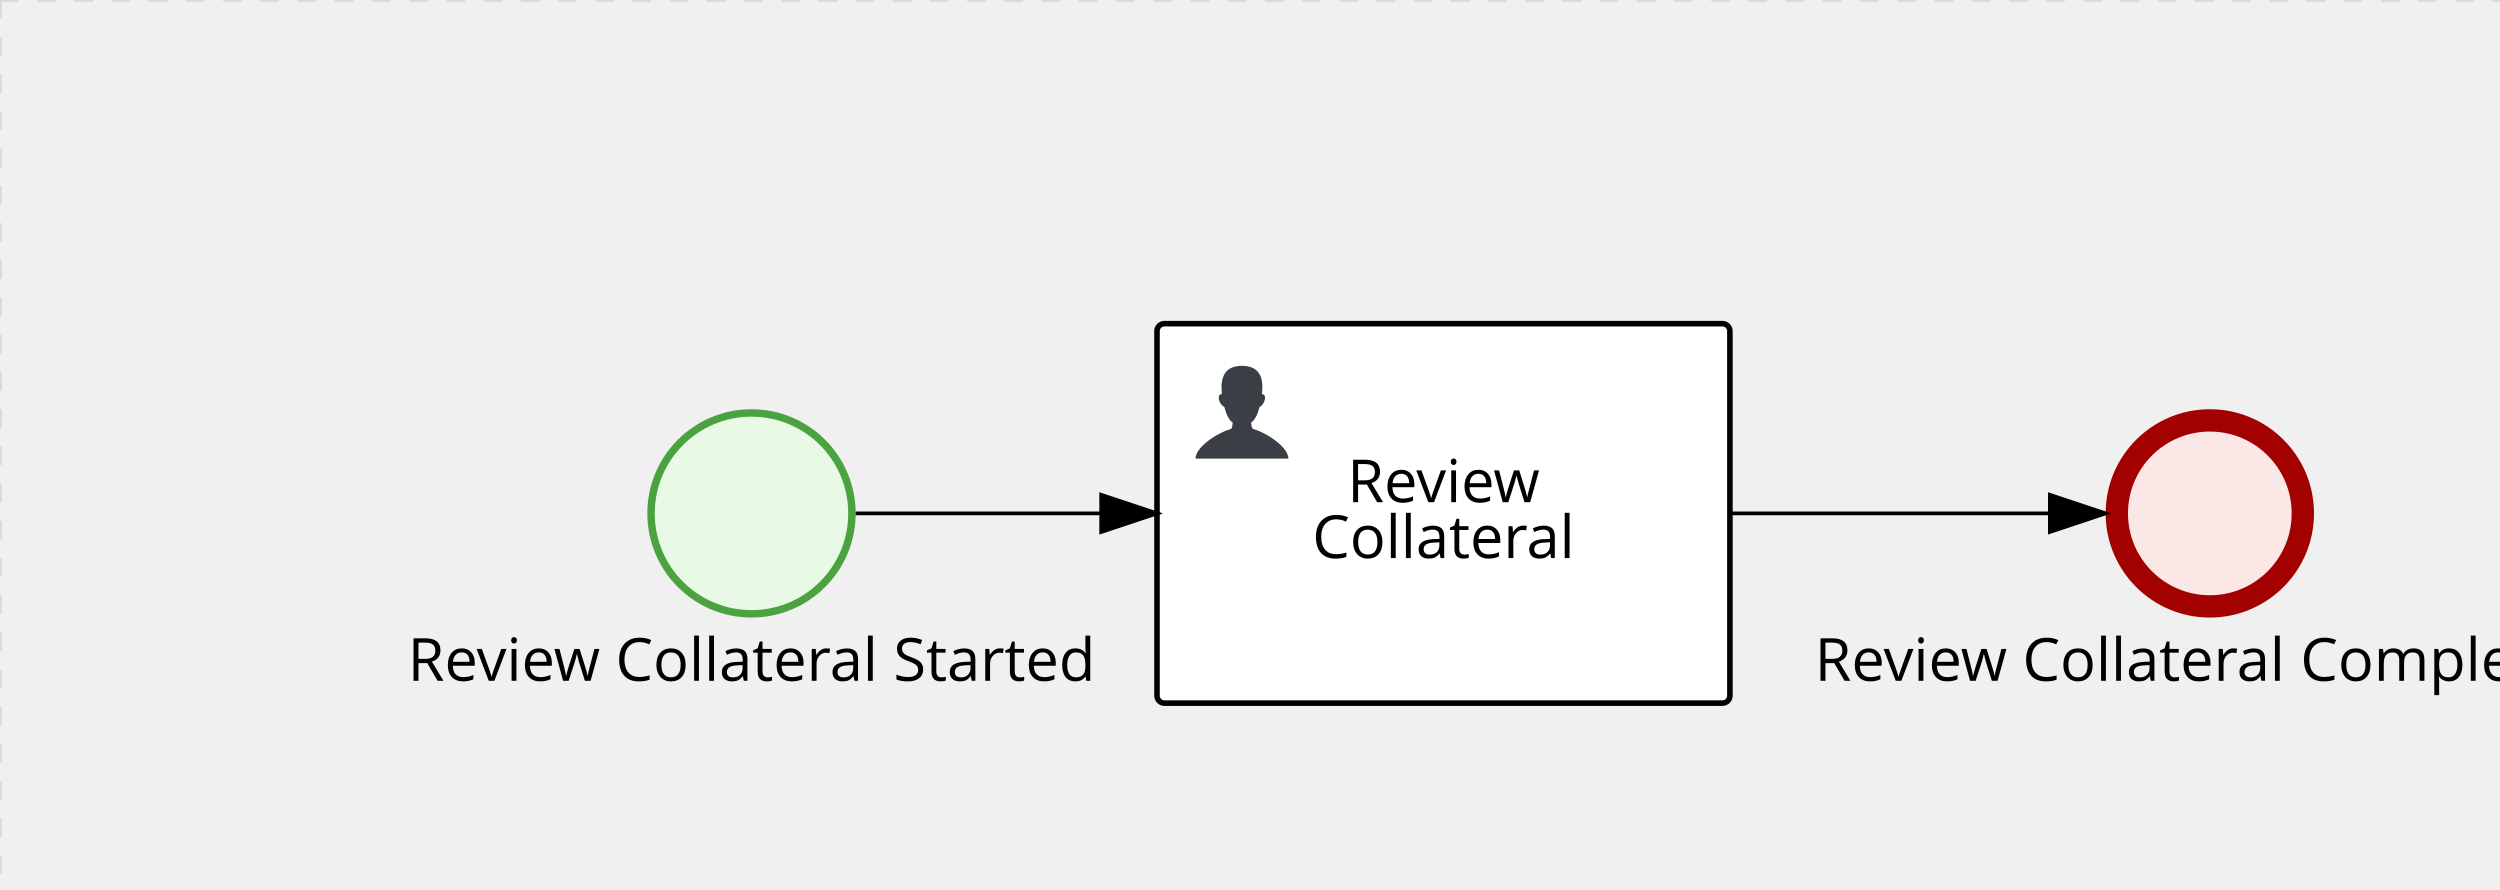
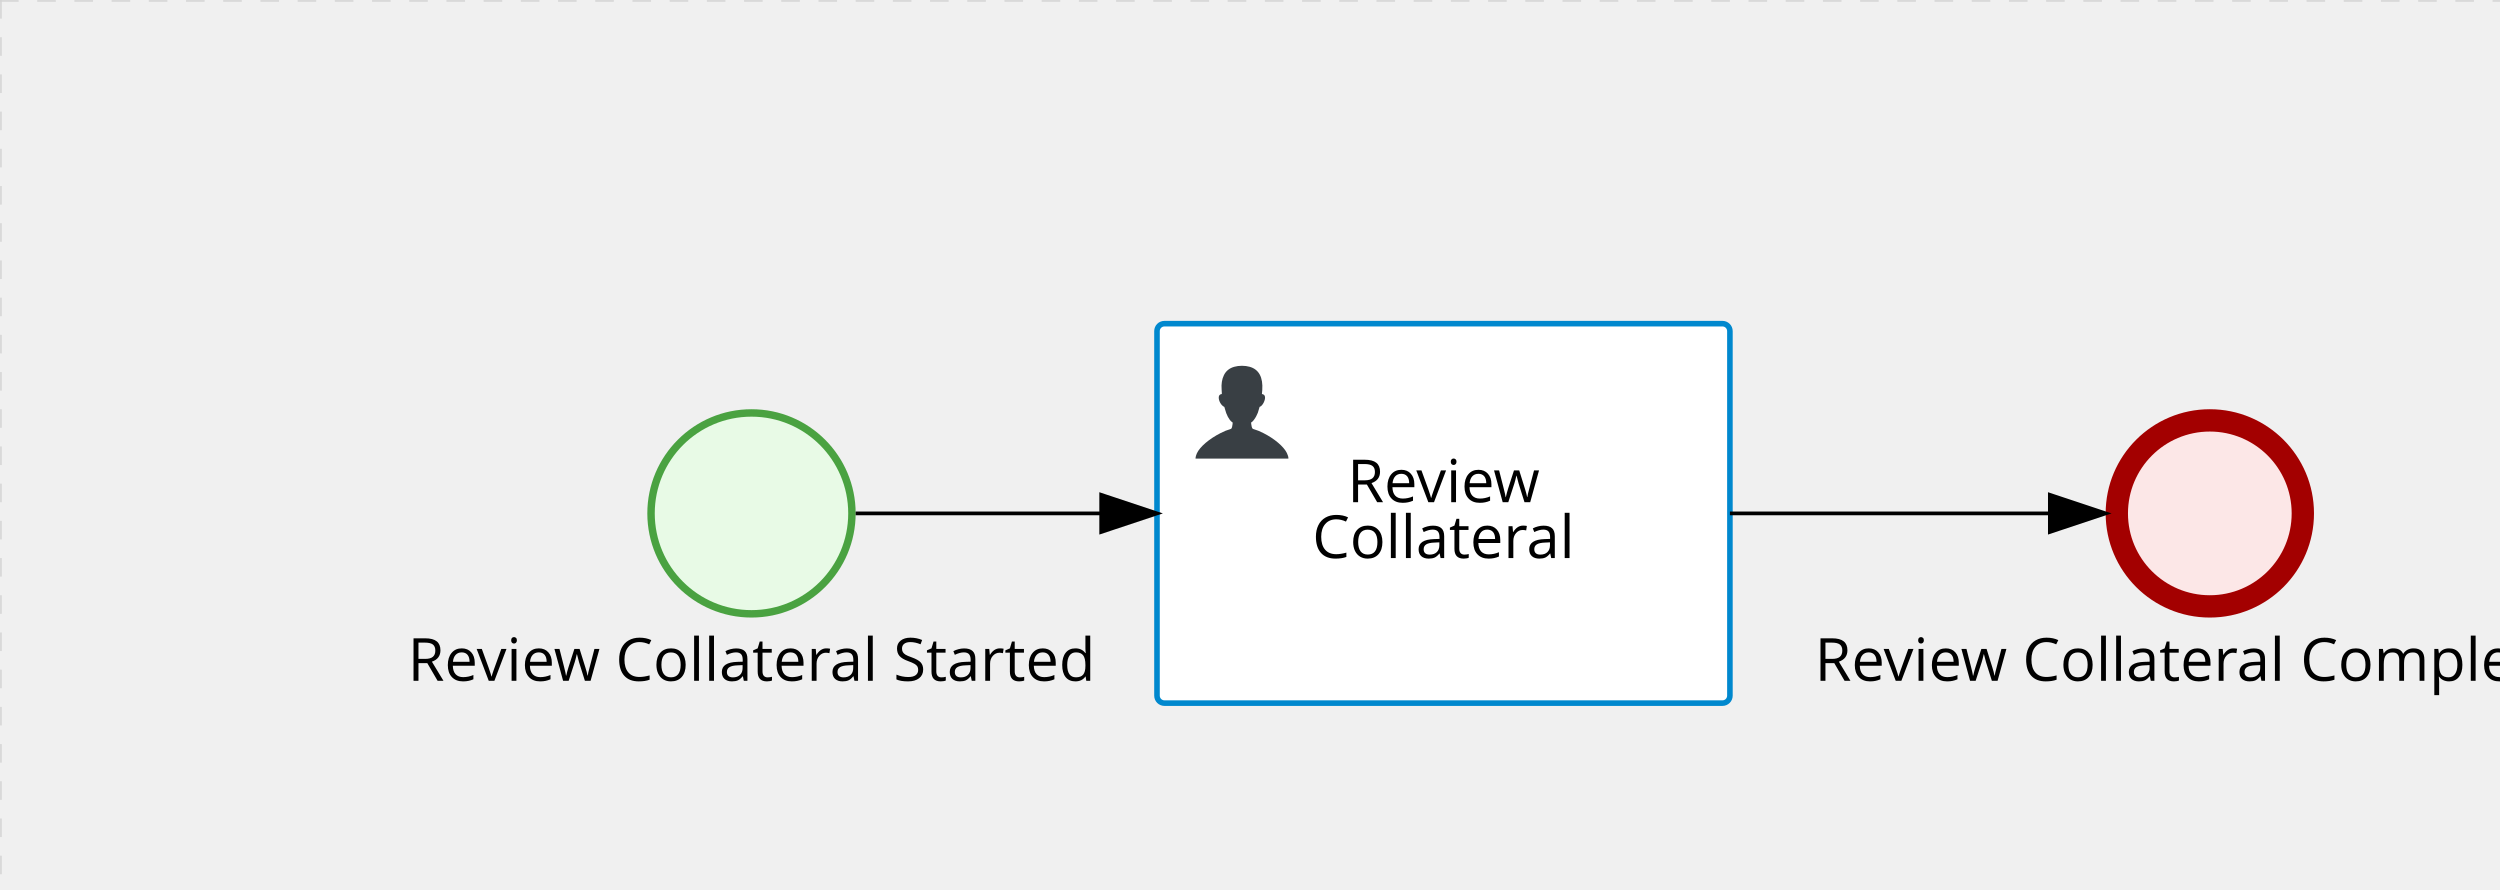
<svg xmlns="http://www.w3.org/2000/svg" version="1.1" width="672" height="239" viewBox="0 0 672 239">
  <defs />
  <g transform="matrix(1,0,0,1,0,0)">
    <g>
      <g>
        <g>
          <path fill="none" stroke="#d3d3d3" paint-order="fill stroke markers" d=" M 0 0 L 1200 0" stroke-miterlimit="10" stroke-opacity="0.8" stroke-dasharray="5" />
        </g>
        <g>
          <path fill="none" stroke="#d3d3d3" paint-order="fill stroke markers" d=" M 0 0 L 0 800" stroke-miterlimit="10" stroke-opacity="0.8" stroke-dasharray="5" />
        </g>
      </g>
      <g id="_F41ACFE9-345D-43E3-BAF4-7813193B9B26" bpmn2nodeid="_F41ACFE9-345D-43E3-BAF4-7813193B9B26" transform="matrix(1,0,0,1,566,110)">
        <g>
          <path fill="none" stroke="none" />
        </g>
        <g transform="matrix(0.125,0,0,0.125,0,0)">
          <g transform="matrix(1,0,0,1,0,0)">
            <path fill="#fce7e7" stroke="none" id="_F41ACFE9-345D-43E3-BAF4-7813193B9B26?shapeType=BACKGROUND" paint-order="stroke fill markers" d=" M 0 0 M 444 224 C 444 263.9 434.2 300.8 414.4 334.5 C 394.7 368.2 368 394.9 334.4 414.5 C 300.8 434.1 263.9 444 224 444 C 184.1 444 147.2 434.2 113.5 414.4 C 79.8 394.7 53.1 368 33.5 334.4 C 13.9 300.8 4 263.9 4 224 C 4 184.1 13.8 147.2 33.6 113.5 C 53.4 79.8 80.1 53.1 113.6 33.5 C 147.1 13.9 184.1 4 224 4 C 263.9 4 300.8 13.8 334.5 33.6 C 368.2 53.4 394.9 80.1 414.5 113.6 C 434.1 147.1 444 184.1 444 224 Z" />
          </g>
          <g>
            <g transform="matrix(1,0,0,1,0,0)">
              <g transform="matrix(1,0,0,1,0,0)">
                <path fill="#a30000" stroke="none" id="_F41ACFE9-345D-43E3-BAF4-7813193B9B26?shapeType=BORDER&amp;renderType=FILL" paint-order="stroke fill markers" d=" M 0 0 M 224 0 C 100.3 0 0 100.3 0 224 C 0 347.7 100.3 448 224 448 C 347.7 448 448 347.7 448 224 C 448 100.3 347.7 0 224 0 Z M 0 0 M 224 400 C 126.8 400 48 321.2 48 224 C 48 126.8 126.8 48 224 48 C 321.2 48 400 126.8 400 224 C 400 321.2 321.2 400 224 400 Z" />
              </g>
            </g>
          </g>
        </g>
        <g transform="matrix(1,0,0,1,-78.22656,61)">
          <text fill="#000000" stroke="none" font-family="Open Sans" font-size="12pt" font-style="normal" font-weight="normal" text-decoration="normal" x="106.227" y="12" text-anchor="middle" dominant-baseline="alphabetic">Review Collateral Completed</text>
        </g>
      </g>
      <g id="_91A0139D-6150-49EF-AE78-9D808877DDFB" bpmn2nodeid="_91A0139D-6150-49EF-AE78-9D808877DDFB" transform="matrix(1,0,0,1,311,87)">
        <g>
          <path fill="none" stroke="none" />
        </g>
        <g transform="matrix(1,0,0,1,0,0)">
          <path fill="#ffffff" stroke="none" id="_91A0139D-6150-49EF-AE78-9D808877DDFB?shapeType=BACKGROUND" paint-order="stroke fill markers" d=" M 2 0 L 152 0 L 152 0 A 2 2 0 0 1 154 2 L 154 100 L 154 100 A 2 2 0 0 1 152 102 L 2 102 L 2 102 A 2 2 0 0 1 0 100 L 0 2 L 0 2 A 2 2 0 0 1 2 0 Z" />
        </g>
        <g transform="matrix(1,0,0,1,0,0)">
-           <path fill="none" stroke="#000000" id="_91A0139D-6150-49EF-AE78-9D808877DDFB?shapeType=BORDER&amp;renderType=STROKE" paint-order="fill stroke markers" d=" M 2 0 L 152 0 L 152 0 A 2 2 0 0 1 154 2 L 154 100 L 154 100 A 2 2 0 0 1 152 102 L 2 102 L 2 102 A 2 2 0 0 1 0 100 L 0 2 L 0 2 A 2 2 0 0 1 2 0 Z" stroke-miterlimit="10" stroke-width="1.5" stroke-dasharray="" />
+           <path fill="none" stroke="rgb(0,136,206)" id="_91A0139D-6150-49EF-AE78-9D808877DDFB?shapeType=BORDER&amp;renderType=STROKE" paint-order="fill stroke markers" d=" M 2 0 L 152 0 L 152 0 A 2 2 0 0 1 154 2 L 154 100 L 154 100 A 2 2 0 0 1 152 102 L 2 102 L 2 102 A 2 2 0 0 1 0 100 L 0 2 L 0 2 A 2 2 0 0 1 2 0 Z" stroke-miterlimit="10" stroke-width="1.5" stroke-dasharray="" />
        </g>
        <g>
          <g transform="matrix(0.06,0,0,0.06,9.4,9.4)">
            <g transform="matrix(1,0,0,1,0,0)">
              <path fill="#393f44" stroke="none" id="_91A0139D-6150-49EF-AE78-9D808877DDFBundefined" paint-order="stroke fill markers" d=" M 0 0 M 16 445.21 C 16 440.869 18.784 431.129 22.001 424.217 C 35.768 394.64 77.283 359.28 129 333.084 C 144.516 325.224 157.347 319.964 167.807 317.174 C 171.932 316.074 175.729 314.414 176.525 313.363 C 178.894 310.234 180.914 302.908 181.727 294.5 L 182.5 286.5 L 178.507 283.455 C 166.303 274.146 154.284 251.678 148.04 226.5 C 145.611 216.707 145.056 215.462 142.984 215.158 C 141.703 214.97 138.083 212.243 134.939 209.099 C 123.233 197.393 116.891 177.376 121.44 166.49 C 123.002 162.751 128.155 159.01 131.75 159.004 C 134.448 159 134.471 158.603 132.914 138.788 C 130.927 113.496 134.279 92.265 143.132 74.076 C 152.232 55.38 167.569 42.882 189.049 36.66 C 210.203 30.532 237.797 30.532 258.951 36.66 C 300.042 48.563 318.958 83.806 314.955 141 C 314.32 150.075 313.624 157.788 313.409 158.14 C 313.194 158.493 314.575 159.073 316.479 159.43 C 328.929 161.766 330.986 177.018 321.496 196.621 C 316.903 206.109 309.357 214.508 304.817 215.185 C 303.023 215.453 302.293 217.146 299.943 226.5 C 296.659 239.567 294.474 245.305 287.948 257.995 C 282.491 268.606 273.035 281.109 268.108 284.229 L 264.871 286.278 L 265.518 292.889 C 266.345 301.33 268.639 309.871 270.877 312.837 C 272.067 314.415 275.002 315.79 280.063 317.139 C 291.069 320.075 303.617 325.274 321 334.102 C 369.815 358.891 410.848 393.758 425.032 422.5 C 429.07 430.682 432 440.232 432 445.21 L 432 448 L 224 448 L 16 448 L 16 445.21 Z" />
            </g>
          </g>
        </g>
        <g transform="matrix(1,0,0,1,4.04,13.68)">
          <g transform="matrix(0.04,0,0,0.04,63.36,69.12)">
            <g transform="matrix(1,0,0,1,0,0)">
              <path fill="none" stroke="none" />
            </g>
            <g transform="matrix(1,0,0,1,0,0)">
              <path fill="none" stroke="none" />
            </g>
          </g>
        </g>
        <g transform="matrix(1,0,0,1,41.73438,36)">
          <text fill="#000000" stroke="none" font-family="Open Sans" font-size="12pt" font-style="normal" font-weight="normal" text-decoration="normal" x="35.266" y="12" text-anchor="middle" dominant-baseline="alphabetic">  Review   </text>
          <text fill="#000000" stroke="none" font-family="Open Sans" font-size="12pt" font-style="normal" font-weight="normal" text-decoration="normal" x="35.266" y="27" text-anchor="middle" dominant-baseline="alphabetic">Collateral</text>
        </g>
      </g>
      <g id="_3BED2A94-AEA0-446D-A776-01704E2F3CD9" bpmn2nodeid="_3BED2A94-AEA0-446D-A776-01704E2F3CD9" transform="matrix(1,0,0,1,174,110)">
        <g>
          <path fill="none" stroke="none" />
        </g>
        <g transform="matrix(0.125,0,0,0.125,0,0)">
          <g transform="matrix(1,0,0,1,0,0)">
            <path fill="#e8fae6" stroke="none" id="_3BED2A94-AEA0-446D-A776-01704E2F3CD9?shapeType=BACKGROUND" paint-order="stroke fill markers" d=" M 0 0 M 444 224 C 444 263.9 434.2 300.8 414.4 334.5 C 394.7 368.2 368 394.9 334.4 414.5 C 300.8 434.1 263.9 444 224 444 C 184.1 444 147.2 434.2 113.5 414.4 C 79.8 394.7 53.1 368 33.5 334.4 C 13.9 300.8 4 263.9 4 224 C 4 184.1 13.8 147.2 33.6 113.5 C 53.4 79.8 80.1 53.1 113.6 33.5 C 147.1 13.9 184.1 4 224 4 C 263.9 4 300.8 13.8 334.5 33.6 C 368.2 53.4 394.9 80.1 414.5 113.6 C 434.1 147.1 444 184.1 444 224 Z" />
          </g>
          <g>
            <g transform="matrix(1,0,0,1,0,0)">
              <g transform="matrix(1,0,0,1,0,0)">
                <path fill="#4aa241" stroke="none" id="_3BED2A94-AEA0-446D-A776-01704E2F3CD9?shapeType=BORDER&amp;renderType=FILL" paint-order="stroke fill markers" d=" M 0 0 M 224 0 C 100.3 0 0 100.3 0 224 C 0 347.7 100.3 448 224 448 C 347.7 448 448 347.7 448 224 C 448 100.3 347.7 0 224 0 Z M 0 0 M 224 432 C 109.1 432 16 338.9 16 224 C 16 109.1 109.1 16 224 16 C 338.9 16 432 109.1 432 224 C 432 338.9 338.9 432 224 432 Z" />
              </g>
            </g>
          </g>
        </g>
        <g transform="matrix(1,0,0,1,-64.42188,61)">
          <text fill="#000000" stroke="none" font-family="Open Sans" font-size="12pt" font-style="normal" font-weight="normal" text-decoration="normal" x="92.422" y="12" text-anchor="middle" dominant-baseline="alphabetic">Review Collateral Started</text>
        </g>
      </g>
      <g id="_4884CD8F-431F-4B02-A4DB-BCD7A50E60B8" bpmn2nodeid="_4884CD8F-431F-4B02-A4DB-BCD7A50E60B8">
        <g>
          <path fill="none" stroke="#000000" paint-order="fill stroke markers" d=" M 230 138 L 296 138" stroke-miterlimit="10" stroke-dasharray="" />
        </g>
        <g transform="matrix(1,0,0,1,230,138)" />
        <g transform="matrix(6.123233995736766e-17,1,-1,6.123233995736766e-17,311,133)">
          <path fill="#000000" stroke="#000000" paint-order="fill stroke markers" d=" M 10 15 L 0 15 L 5 0 Z" stroke-miterlimit="10" stroke-dasharray="" />
        </g>
        <g transform="matrix(1,0,0,1,230,128)" />
      </g>
      <g id="_E4AB9687-6301-4EB4-B32A-3A40080370FF" bpmn2nodeid="_E4AB9687-6301-4EB4-B32A-3A40080370FF">
        <g>
          <path fill="none" stroke="#000000" paint-order="fill stroke markers" d=" M 465 138 L 551 138" stroke-miterlimit="10" stroke-dasharray="" />
        </g>
        <g transform="matrix(1,0,0,1,465,138)" />
        <g transform="matrix(6.123233995736766e-17,1,-1,6.123233995736766e-17,566,133)">
          <path fill="#000000" stroke="#000000" paint-order="fill stroke markers" d=" M 10 15 L 0 15 L 5 0 Z" stroke-miterlimit="10" stroke-dasharray="" />
        </g>
        <g transform="matrix(1,0,0,1,465,128)" />
      </g>
      <g transform="matrix(1,0,0,1,566,110)" />
+       <g transform="matrix(1,0,0,1,174,110)" />
      <g transform="matrix(1,0,0,1,311,87)" />
-       <g transform="matrix(1,0,0,1,174,110)" />
    </g>
  </g>
</svg>
